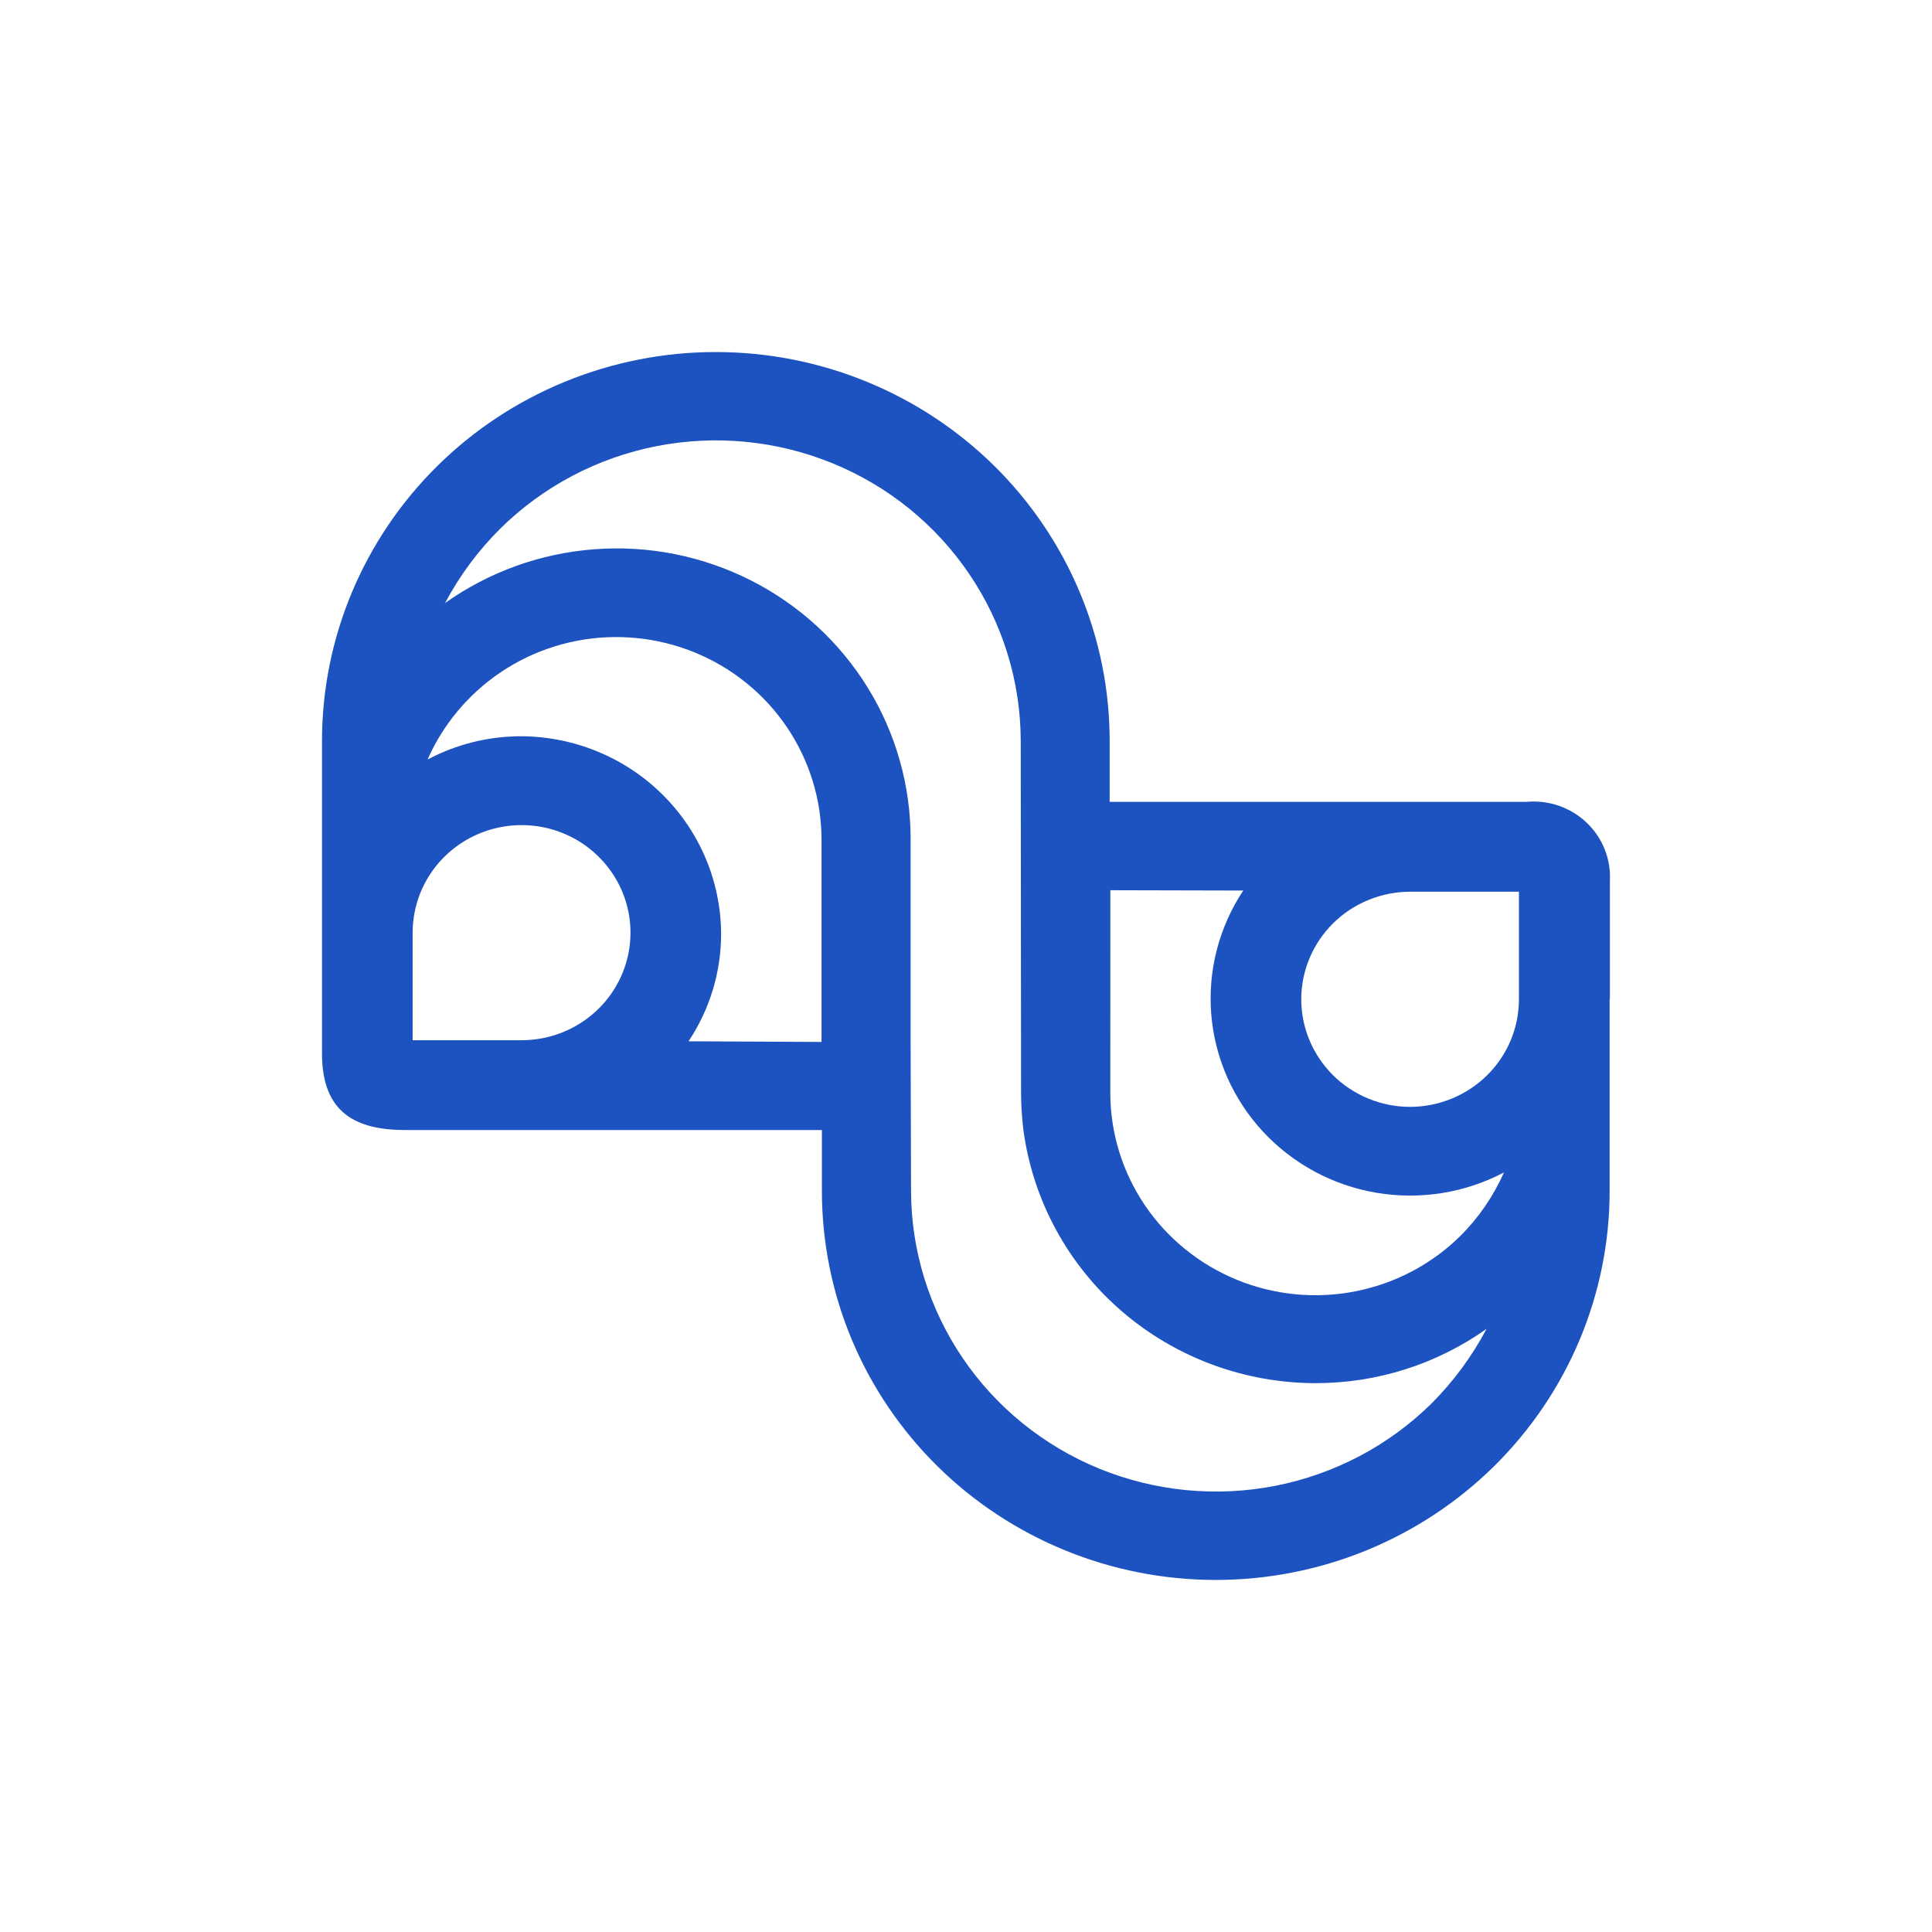
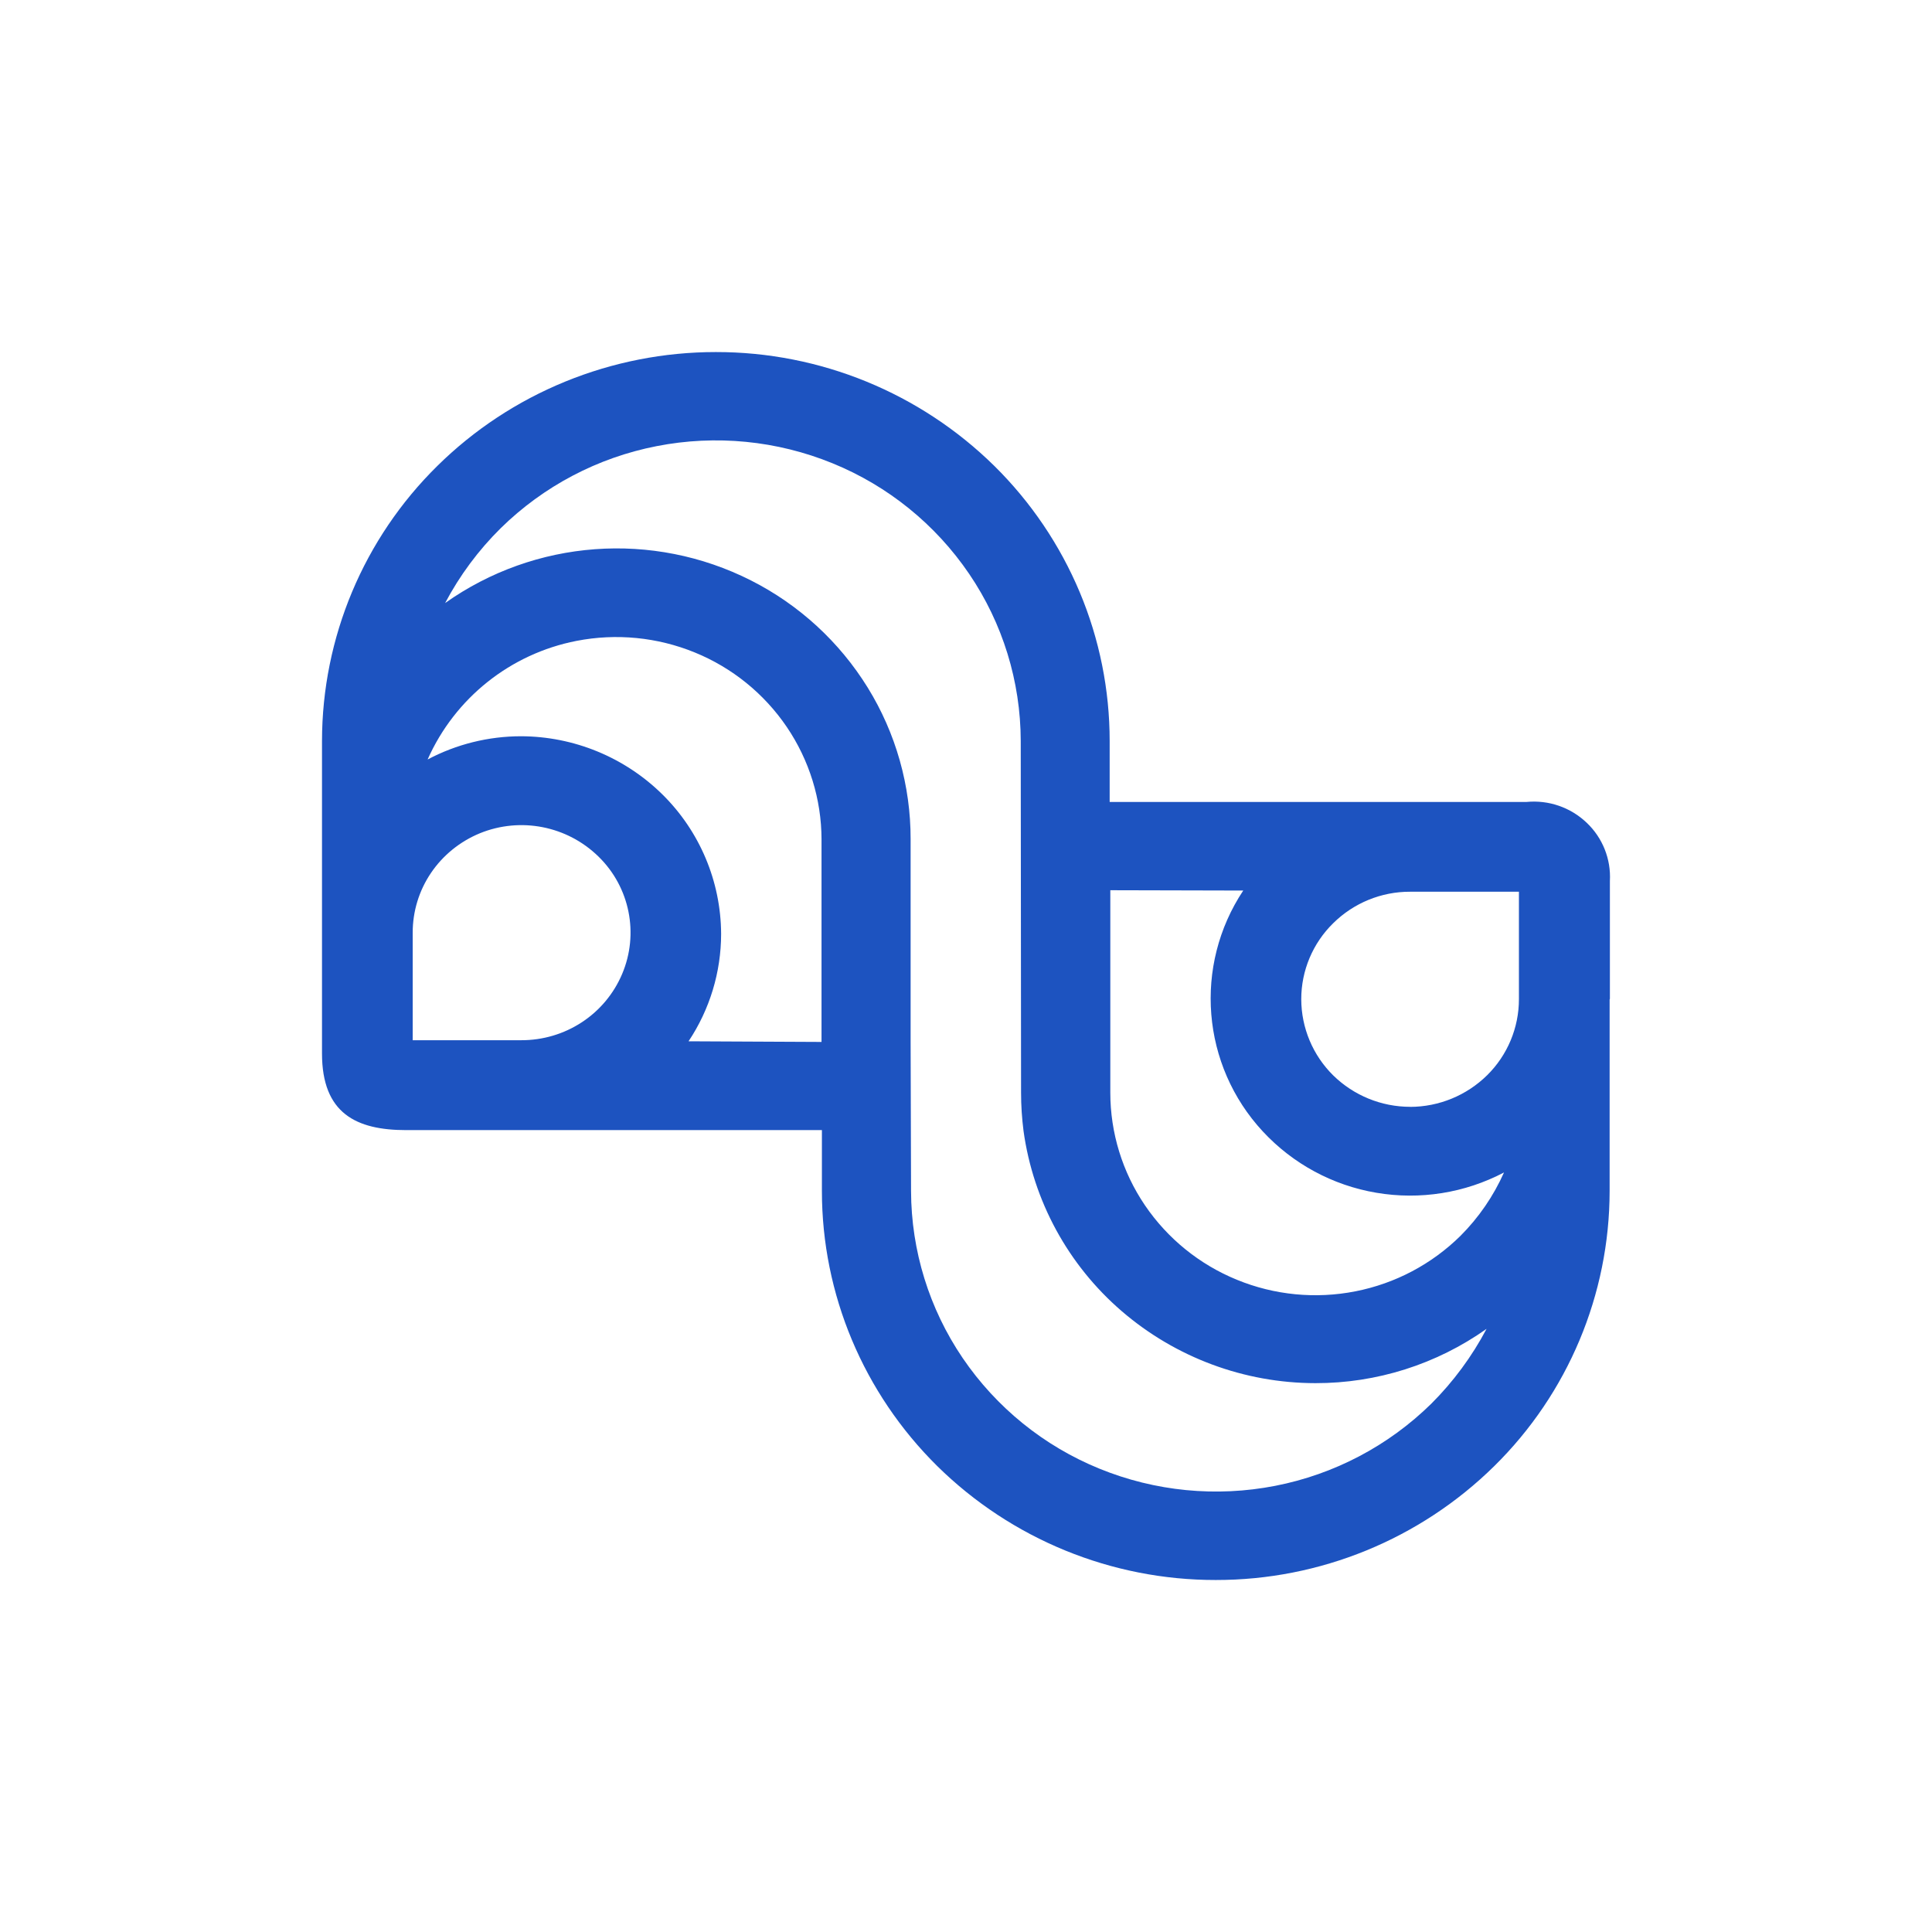
- <svg xmlns="http://www.w3.org/2000/svg" width="36" height="36" viewBox="0 0 36 36" fill="none">
-   <path fill-rule="evenodd" clip-rule="evenodd" d="M7.689 17.382C7.689 16.985 7.807 16.597 8.03 16.267C8.253 15.937 8.57 15.68 8.941 15.528C9.313 15.376 9.721 15.336 10.115 15.413C10.509 15.491 10.871 15.682 11.154 15.963C11.438 16.244 11.632 16.601 11.71 16.991C11.787 17.38 11.747 17.783 11.592 18.149C11.437 18.516 11.177 18.828 10.842 19.048C10.507 19.268 10.114 19.384 9.713 19.383H7.689V17.382ZM13.437 17.401C13.433 16.425 13.039 15.491 12.341 14.802C11.643 14.112 10.697 13.723 9.709 13.719C9.102 13.719 8.503 13.868 7.968 14.152C8.162 13.71 8.44 13.309 8.786 12.97C9.321 12.444 10.002 12.087 10.742 11.942C11.482 11.798 12.249 11.873 12.947 12.158C13.644 12.444 14.24 12.926 14.66 13.545C15.08 14.165 15.306 14.893 15.308 15.638V19.415L12.83 19.403C13.226 18.808 13.437 18.112 13.437 17.401ZM16.968 19.415V15.638C16.97 14.642 16.694 13.664 16.169 12.813C15.644 11.963 14.892 11.271 13.994 10.816C13.097 10.361 12.089 10.159 11.084 10.234C10.078 10.308 9.112 10.655 8.293 11.237C8.565 10.723 8.915 10.253 9.329 9.843C10.124 9.061 11.135 8.528 12.236 8.313C13.336 8.097 14.477 8.209 15.514 8.633C16.55 9.056 17.436 9.774 18.06 10.695C18.684 11.616 19.018 12.698 19.02 13.806L19.026 20.361C19.026 20.599 19.042 20.837 19.072 21.074C19.251 22.374 19.9 23.566 20.899 24.43C21.9 25.294 23.182 25.771 24.511 25.773C25.655 25.775 26.771 25.421 27.7 24.761C27.429 25.274 27.082 25.744 26.67 26.156C25.875 26.938 24.864 27.47 23.764 27.686C22.663 27.901 21.522 27.79 20.485 27.367C19.449 26.943 18.562 26.226 17.938 25.305C17.313 24.384 16.979 23.302 16.976 22.194L16.968 19.415ZM20.69 16.588L23.166 16.594C22.714 17.276 22.504 18.087 22.57 18.9C22.636 19.713 22.974 20.481 23.531 21.083C24.088 21.685 24.832 22.087 25.645 22.225C26.459 22.363 27.296 22.23 28.024 21.847C27.829 22.287 27.555 22.687 27.213 23.029C26.678 23.557 25.998 23.916 25.256 24.062C24.515 24.208 23.747 24.133 23.049 23.848C22.35 23.562 21.753 23.078 21.333 22.458C20.913 21.837 20.689 21.108 20.689 20.361L20.69 16.588ZM20.677 14.944V13.808C20.677 12.856 20.488 11.914 20.119 11.034C19.75 10.155 19.21 9.356 18.529 8.683C17.152 7.324 15.286 6.56 13.34 6.56C12.375 6.559 11.421 6.747 10.531 7.111C9.641 7.475 8.831 8.009 8.15 8.682C6.774 10.041 6 11.884 6 13.806V19.629C6 20.747 6.639 21.057 7.568 21.057H15.315V22.193C15.315 24.115 16.088 25.958 17.465 27.318C18.841 28.677 20.708 29.44 22.654 29.44C24.6 29.44 26.467 28.677 27.843 27.318C29.219 25.958 29.993 24.115 29.993 22.193V18.622L29.998 18.61V16.416C30.009 16.215 29.976 16.013 29.901 15.825C29.826 15.637 29.711 15.468 29.564 15.328C29.417 15.188 29.24 15.081 29.047 15.014C28.854 14.947 28.649 14.923 28.446 14.941H20.677V14.944ZM26.277 20.625C26.011 20.625 25.747 20.573 25.501 20.472C25.254 20.371 25.03 20.224 24.842 20.038C24.654 19.851 24.504 19.63 24.402 19.387C24.3 19.144 24.247 18.884 24.247 18.62C24.247 18.357 24.3 18.096 24.402 17.853C24.504 17.61 24.654 17.389 24.842 17.203C25.03 17.017 25.254 16.869 25.501 16.769C25.747 16.668 26.011 16.616 26.277 16.616H28.303V18.617C28.304 19.149 28.091 19.659 27.711 20.035C27.331 20.411 26.815 20.623 26.277 20.625Z" fill="#1D53C0" />
+ <svg xmlns="http://www.w3.org/2000/svg" width="36" height="36" fill="none">
+   <path fill-rule="evenodd" clip-rule="evenodd" d="M7.69 17.382a1.981 1.981 0 01.34-1.115c.223-.33.54-.587.911-.74a2.053 2.053 0 012.213.436 1.978 1.978 0 01.438 2.187 2.01 2.01 0 01-.75.898c-.335.22-.728.336-1.13.335H7.69v-2.001zm5.747.019a3.673 3.673 0 00-1.096-2.6 3.769 3.769 0 00-2.632-1.082c-.607 0-1.206.149-1.741.433a3.838 3.838 0 012.774-2.21 3.87 3.87 0 012.205.216 3.814 3.814 0 011.713 1.387c.42.62.646 1.348.648 2.093v3.777l-2.478-.012a3.61 3.61 0 00.607-2.002zm3.531 2.014v-3.777a5.36 5.36 0 00-.799-2.825 5.45 5.45 0 00-2.175-1.997 5.535 5.535 0 00-5.7.421 5.727 5.727 0 011.035-1.394 5.703 5.703 0 012.907-1.53 5.747 5.747 0 013.278.32 5.663 5.663 0 012.546 2.062 5.56 5.56 0 01.96 3.111l.006 6.555c0 .238.016.476.046.713A5.413 5.413 0 0020.9 24.43a5.54 5.54 0 003.61 1.343 5.499 5.499 0 003.19-1.012 5.802 5.802 0 01-1.03 1.395 5.705 5.705 0 01-2.907 1.53 5.75 5.75 0 01-3.278-.32 5.669 5.669 0 01-2.547-2.061 5.564 5.564 0 01-.962-3.111l-.008-2.78zm3.722-2.827l2.476.006a3.64 3.64 0 00.365 4.489 3.732 3.732 0 002.114 1.142 3.758 3.758 0 002.38-.378c-.196.44-.47.84-.812 1.182a3.838 3.838 0 01-1.957 1.033c-.74.146-1.51.071-2.207-.215a3.812 3.812 0 01-1.716-1.39 3.738 3.738 0 01-.644-2.096v-3.773zm-.013-1.644v-1.136a7.17 7.17 0 00-.558-2.774 7.244 7.244 0 00-1.59-2.351 7.386 7.386 0 00-5.19-2.123 7.42 7.42 0 00-2.808.551c-.89.364-1.7.898-2.381 1.57A7.202 7.202 0 006 13.807v5.823c0 1.118.64 1.428 1.568 1.428h7.747v1.136c0 1.922.774 3.765 2.15 5.125a7.385 7.385 0 005.189 2.122 7.384 7.384 0 005.189-2.122 7.202 7.202 0 002.15-5.125v-3.57l.005-.013v-2.194a1.389 1.389 0 00-.434-1.088 1.424 1.424 0 00-1.118-.386h-7.769v.002zm5.6 5.68a2.05 2.05 0 01-1.435-.586 2.001 2.001 0 01-.595-1.418 1.98 1.98 0 01.595-1.417 2.029 2.029 0 011.435-.587h2.026v2.001a1.99 1.99 0 01-.592 1.418 2.05 2.05 0 01-1.434.59z" fill="#1D53C0" />
</svg>
